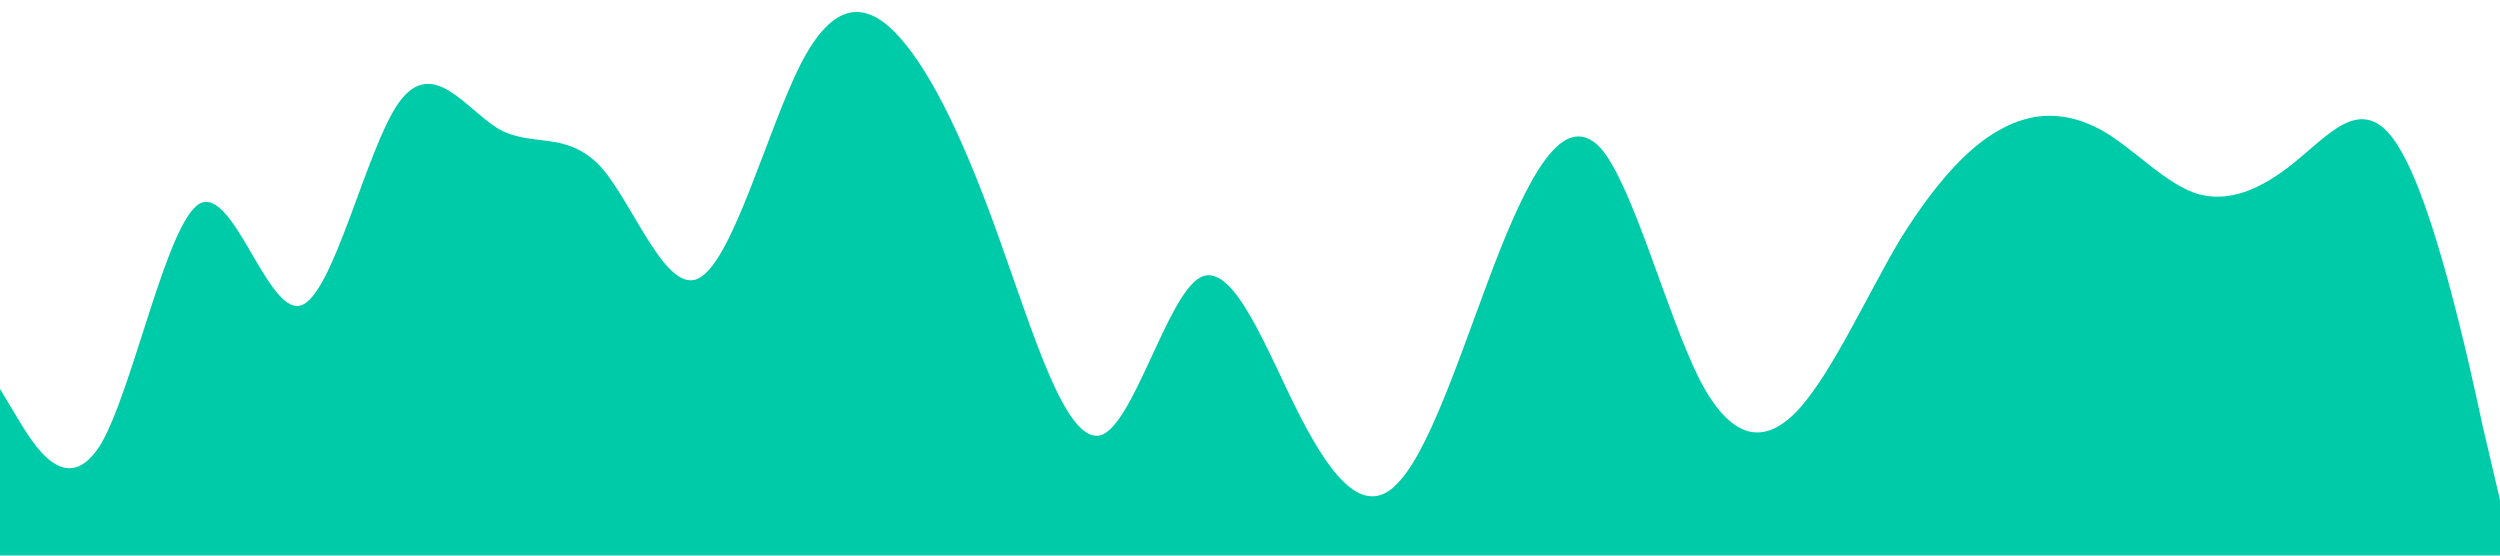
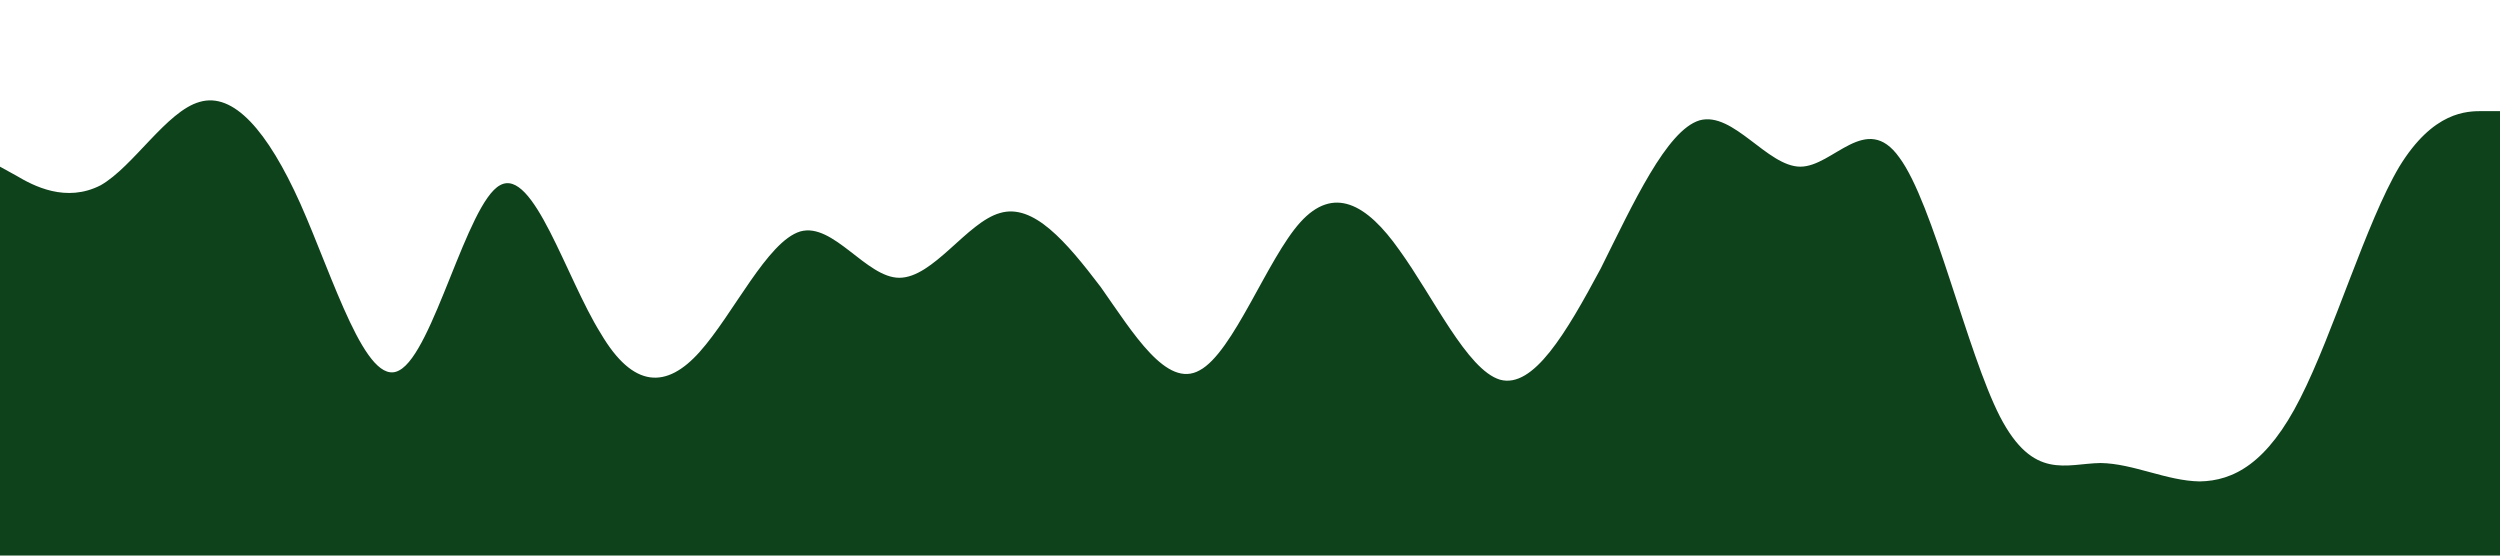
<svg xmlns="http://www.w3.org/2000/svg" viewBox="0 0 1440 320">
-   <path fill="#00cba9" fill-opacity="1" d="M0,224L9.6,240C19.2,256,38,288,58,256C76.8,224,96,128,115,117.3C134.4,107,154,181,173,176C192,171,211,85,230,58.7C249.6,32,269,64,288,74.7C307.2,85,326,75,346,96C364.8,117,384,171,403,160C422.4,149,442,75,461,37.3C480,0,499,0,518,21.3C537.6,43,557,85,576,138.7C595.2,192,614,256,634,250.7C652.8,245,672,171,691,160C710.4,149,730,203,749,240C768,277,787,299,806,277.3C825.6,256,845,192,864,144C883.2,96,902,64,922,85.3C940.8,107,960,181,979,218.7C998.4,256,1018,256,1037,234.7C1056,213,1075,171,1094,138.7C1113.6,107,1133,85,1152,74.7C1171.2,64,1190,64,1210,74.7C1228.8,85,1248,107,1267,112C1286.4,117,1306,107,1325,90.7C1344,75,1363,53,1382,85.3C1401.6,117,1421,203,1430,245.3L1440,288L1440,320L1430.4,320C1420.8,320,1402,320,1382,320C1363.2,320,1344,320,1325,320C1305.6,320,1286,320,1267,320C1248,320,1229,320,1210,320C1190.4,320,1171,320,1152,320C1132.8,320,1114,320,1094,320C1075.2,320,1056,320,1037,320C1017.6,320,998,320,979,320C960,320,941,320,922,320C902.4,320,883,320,864,320C844.8,320,826,320,806,320C787.2,320,768,320,749,320C729.6,320,710,320,691,320C672,320,653,320,634,320C614.4,320,595,320,576,320C556.8,320,538,320,518,320C499.2,320,480,320,461,320C441.6,320,422,320,403,320C384,320,365,320,346,320C326.4,320,307,320,288,320C268.8,320,250,320,230,320C211.2,320,192,320,173,320C153.6,320,134,320,115,320C96,320,77,320,58,320C38.4,320,19,320,10,320L0,320Z" />
+   <path fill="#0d421b" fill-opacity="1" d="M0,96L9.6,101.3C19.2,107,38,117,58,106.7C76.8,96,96,64,115,58.7C134.4,53,154,75,173,117.3C192,160,211,224,230,213.3C249.6,203,269,117,288,106.7C307.2,96,326,160,346,192C364.8,224,384,224,403,202.7C422.4,181,442,139,461,133.3C480,128,499,160,518,160C537.6,160,557,128,576,122.7C595.2,117,614,139,634,165.3C652.8,192,672,224,691,213.3C710.4,203,730,149,749,128C768,107,787,117,806,144C825.6,171,845,213,864,218.7C883.2,224,902,192,922,154.7C940.8,117,960,75,979,69.3C998.4,64,1018,96,1037,96C1056,96,1075,64,1094,90.7C1113.6,117,1133,203,1152,240C1171.2,277,1190,267,1210,266.7C1228.8,267,1248,277,1267,277.3C1286.4,277,1306,267,1325,229.3C1344,192,1363,128,1382,96C1401.6,64,1421,64,1430,64L1440,64L1440,320L1430.4,320C1420.8,320,1402,320,1382,320C1363.2,320,1344,320,1325,320C1305.6,320,1286,320,1267,320C1248,320,1229,320,1210,320C1190.4,320,1171,320,1152,320C1132.8,320,1114,320,1094,320C1075.2,320,1056,320,1037,320C1017.6,320,998,320,979,320C960,320,941,320,922,320C902.4,320,883,320,864,320C844.8,320,826,320,806,320C787.2,320,768,320,749,320C729.6,320,710,320,691,320C672,320,653,320,634,320C614.4,320,595,320,576,320C556.8,320,538,320,518,320C499.2,320,480,320,461,320C441.6,320,422,320,403,320C384,320,365,320,346,320C326.4,320,307,320,288,320C268.8,320,250,320,230,320C211.2,320,192,320,173,320C153.6,320,134,320,115,320C96,320,77,320,58,320C38.4,320,19,320,10,320L0,320Z" />
</svg>
